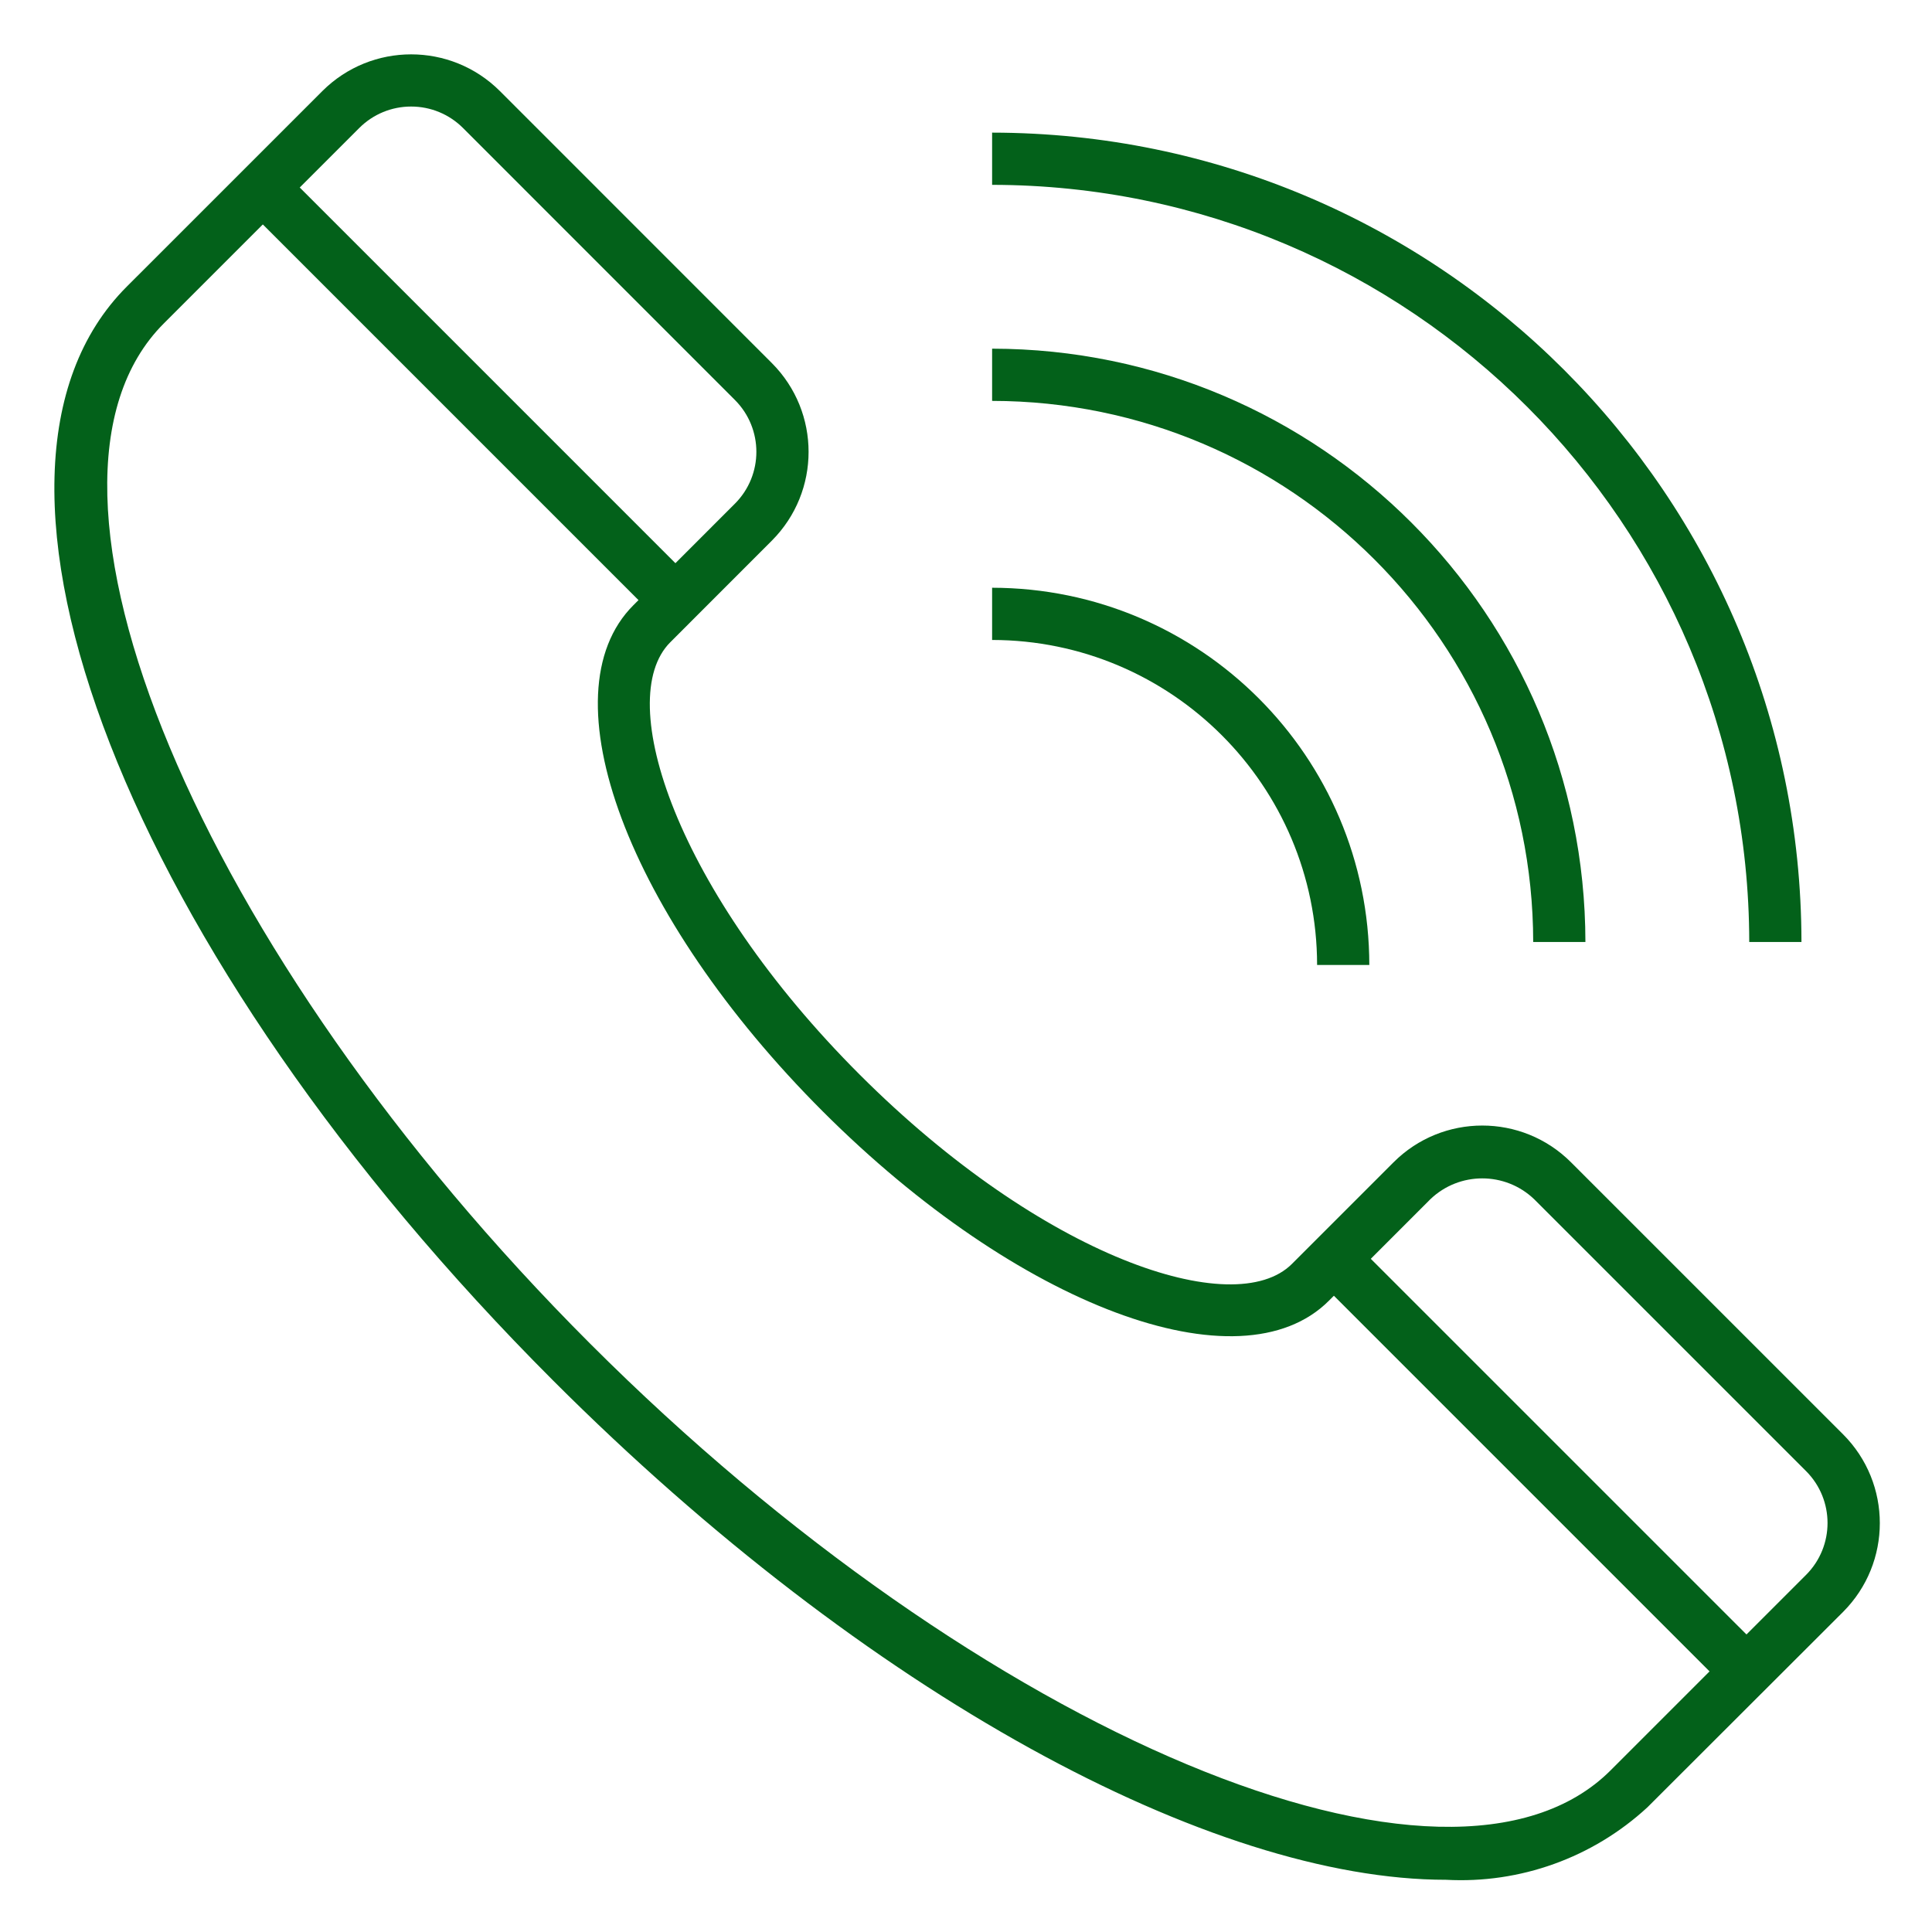
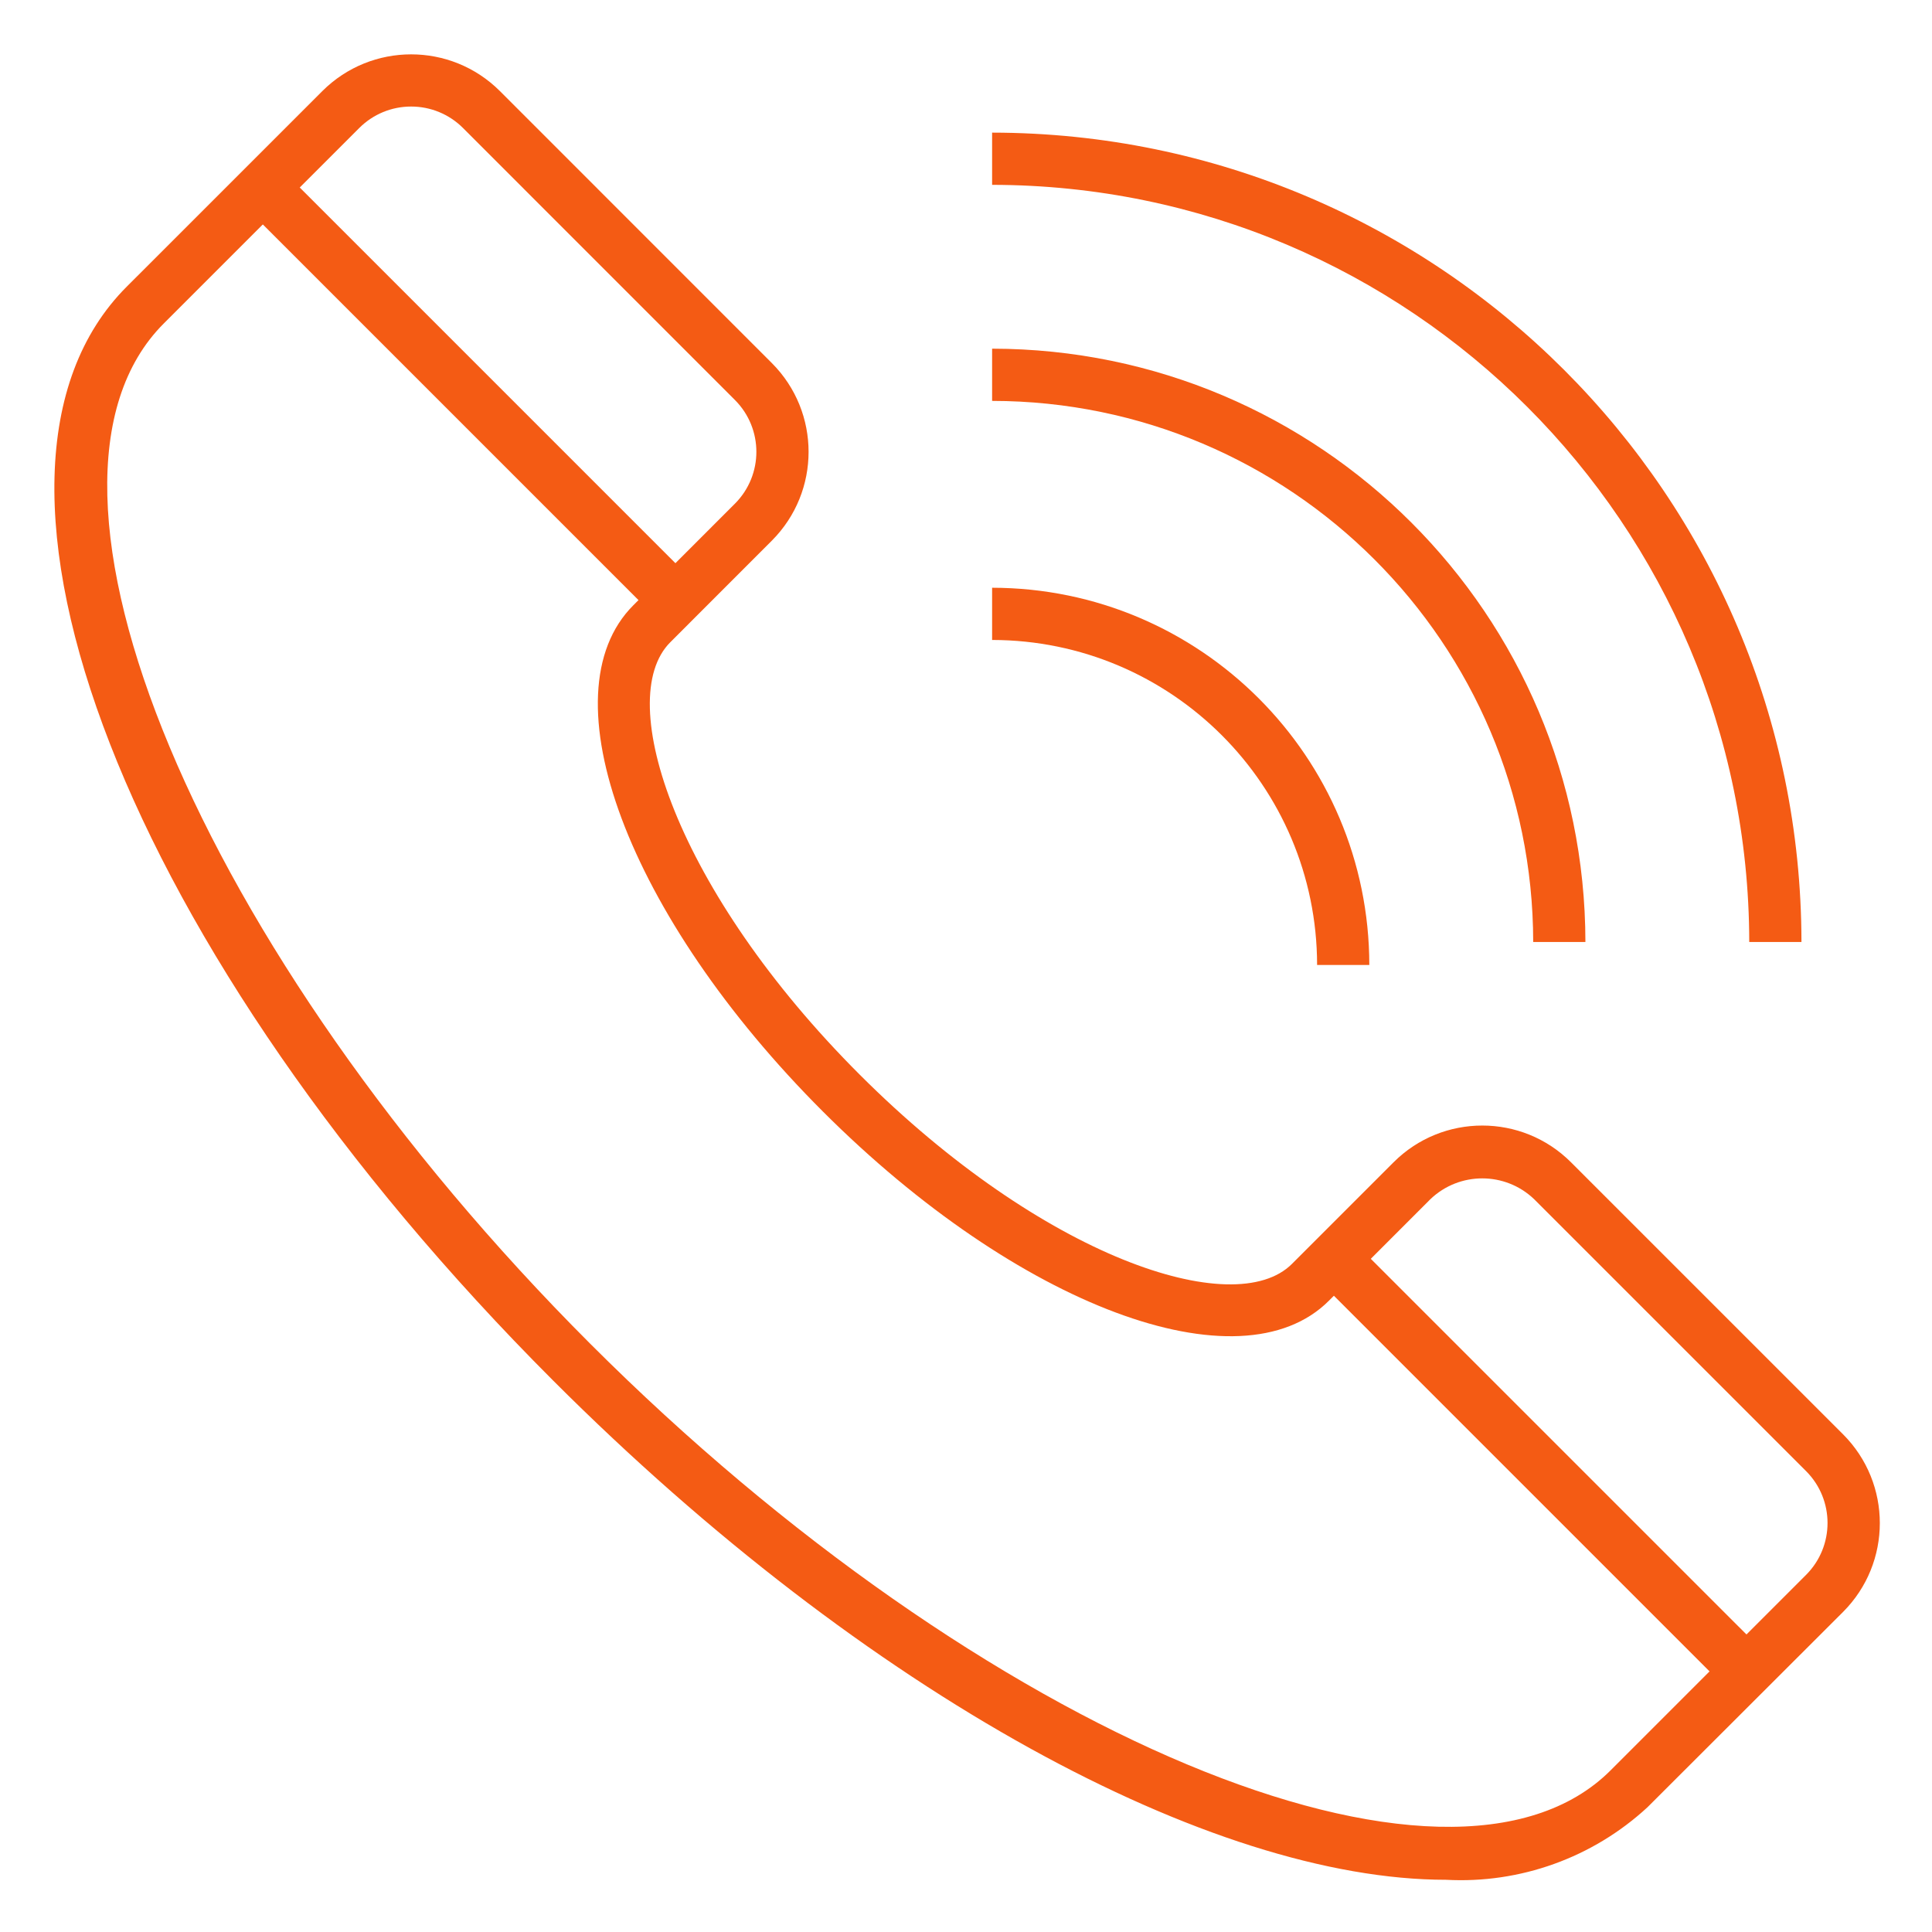
<svg xmlns="http://www.w3.org/2000/svg" version="1.1" width="512" height="512" x="0" y="0" viewBox="0 0 74 74" style="enable-background:new 0 0 512 512" xml:space="preserve" class="">
  <g>
-     <path d="M55.383 72c-8.962 0-22.14-7.065-34.188-19.113C4.865 36.554-2.312 18.146 4.856 10.978l7.491-7.49a4.814 4.814 0 0 1 6.8 0l10.417 10.419a4.813 4.813 0 0 1 0 6.8L25.673 24.6c-2.2 2.2.237 9.543 7.253 16.558s14.355 9.454 16.558 7.253l3.891-3.891a4.807 4.807 0 0 1 6.8 0l10.42 10.419a4.813 4.813 0 0 1 0 6.8L63.1 69.224A10.534 10.534 0 0 1 55.383 72zM15.746 4.081a2.8 2.8 0 0 0-1.985.821l-7.49 7.49C.107 18.555 7.59 36.451 22.609 51.47s32.915 22.5 39.079 16.34l7.491-7.491a2.813 2.813 0 0 0 0-3.97L58.759 45.93a2.875 2.875 0 0 0-3.97 0L50.9 49.821c-3.4 3.4-11.916.218-19.386-7.252s-10.658-15.985-7.255-19.387l3.891-3.891a2.811 2.811 0 0 0 0-3.97L17.731 4.9a2.8 2.8 0 0 0-1.985-.819z" fill="#03611a" opacity="1" data-original="#000000" class="" />
-     <path d="m9.359 7.888 1.414-1.414 15.801 15.802-1.414 1.414zM50.38 48.918l1.413-1.414 15.801 15.8-1.414 1.414zM69 36.08h-2a29.033 29.033 0 0 0-29-29v-2a31.034 31.034 0 0 1 31 31z" fill="#03611a" opacity="1" data-original="#000000" class="" />
-     <path d="M60.725 36.08h-2A20.748 20.748 0 0 0 38 15.355v-2A22.751 22.751 0 0 1 60.725 36.08z" fill="#03611a" opacity="1" data-original="#000000" class="" />
-     <path d="M52.448 36.96h-2A12.462 12.462 0 0 0 38 24.512v-2A14.464 14.464 0 0 1 52.448 36.96z" fill="#03611a" opacity="1" data-original="#000000" class="" />
+     <path d="M55.383 72c-8.962 0-22.14-7.065-34.188-19.113C4.865 36.554-2.312 18.146 4.856 10.978l7.491-7.49a4.814 4.814 0 0 1 6.8 0l10.417 10.419a4.813 4.813 0 0 1 0 6.8L25.673 24.6c-2.2 2.2.237 9.543 7.253 16.558s14.355 9.454 16.558 7.253l3.891-3.891a4.807 4.807 0 0 1 6.8 0l10.42 10.419a4.813 4.813 0 0 1 0 6.8L63.1 69.224A10.534 10.534 0 0 1 55.383 72zM15.746 4.081a2.8 2.8 0 0 0-1.985.821l-7.49 7.49C.107 18.555 7.59 36.451 22.609 51.47s32.915 22.5 39.079 16.34l7.491-7.491a2.813 2.813 0 0 0 0-3.97L58.759 45.93a2.875 2.875 0 0 0-3.97 0L50.9 49.821c-3.4 3.4-11.916.218-19.386-7.252s-10.658-15.985-7.255-19.387l3.891-3.891a2.811 2.811 0 0 0 0-3.97L17.731 4.9a2.8 2.8 0 0 0-1.985-.819z" fill="#f45b14" opacity="1" data-original="#000000" class="" />
+     <path d="m9.359 7.888 1.414-1.414 15.801 15.802-1.414 1.414zM50.38 48.918l1.413-1.414 15.801 15.8-1.414 1.414zM69 36.08h-2a29.033 29.033 0 0 0-29-29v-2a31.034 31.034 0 0 1 31 31z" fill="#f45b14" opacity="1" data-original="#000000" class="" />
+     <path d="M60.725 36.08h-2A20.748 20.748 0 0 0 38 15.355v-2A22.751 22.751 0 0 1 60.725 36.08z" fill="#f45b14" opacity="1" data-original="#000000" class="" />
+     <path d="M52.448 36.96h-2A12.462 12.462 0 0 0 38 24.512v-2A14.464 14.464 0 0 1 52.448 36.96z" fill="#f45b14" opacity="1" data-original="#000000" class="" />
  </g>
</svg>
